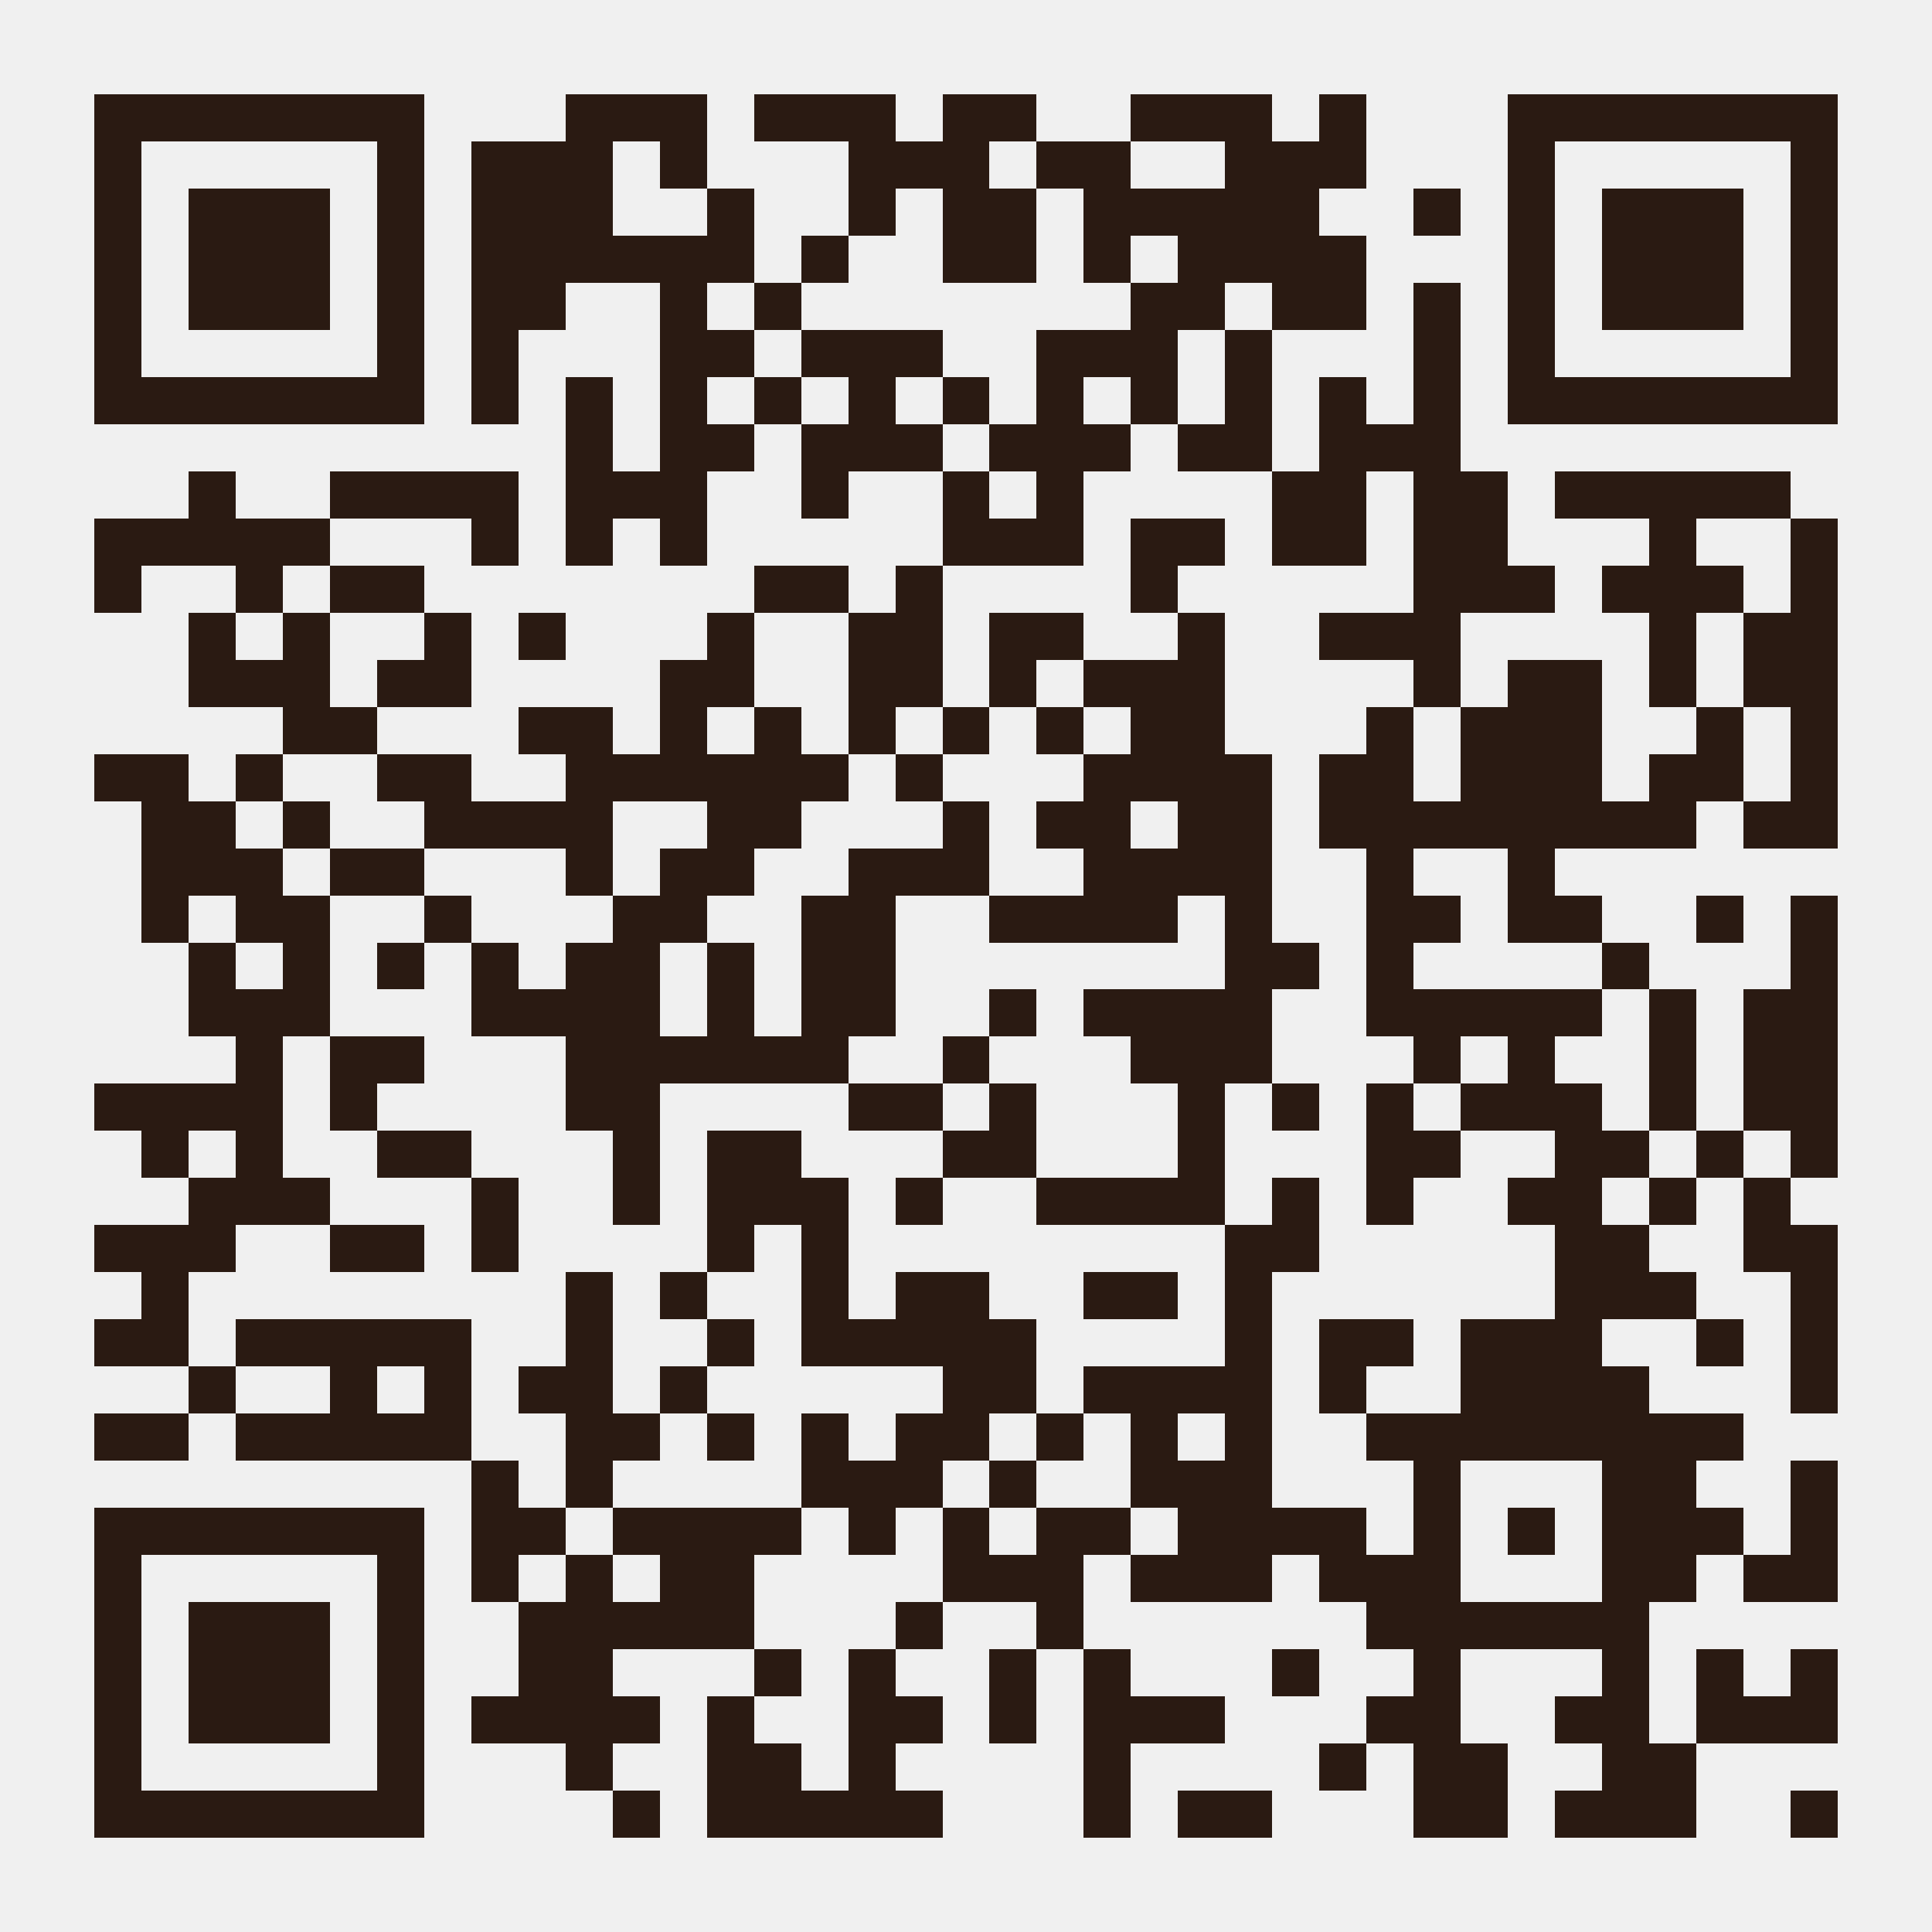
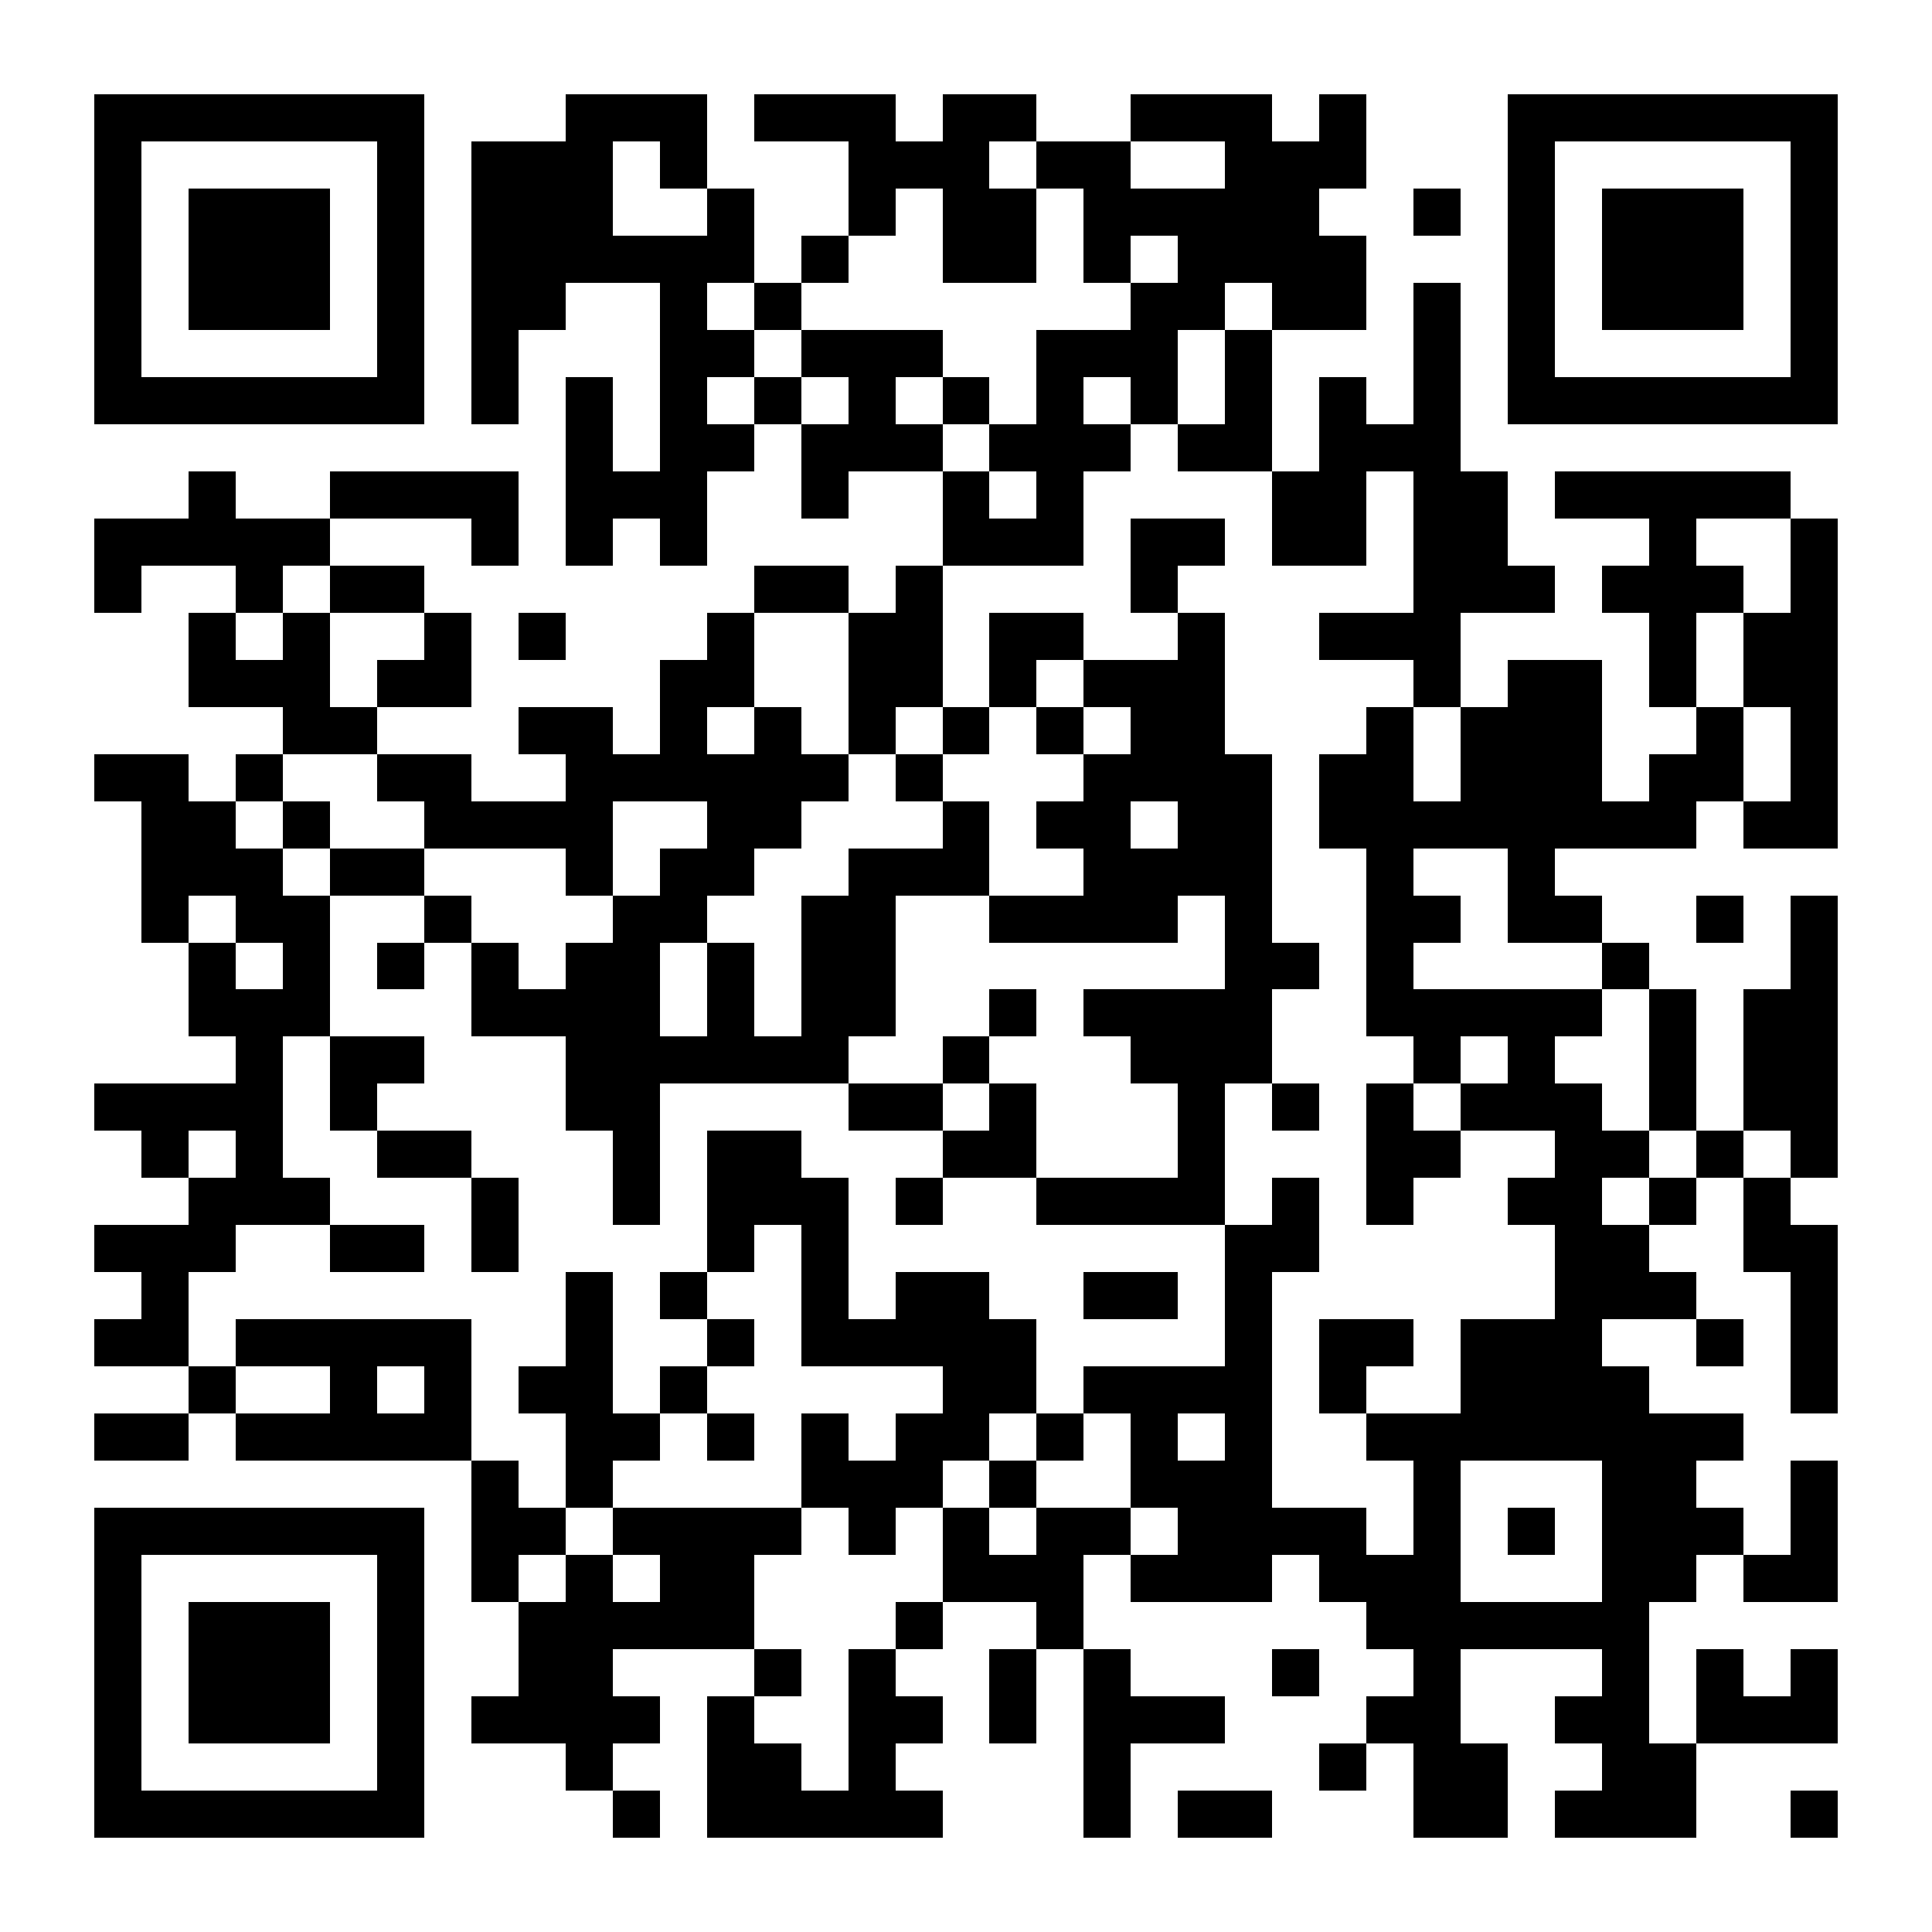
<svg xmlns="http://www.w3.org/2000/svg" viewBox="0 0 41 41" shape-rendering="crispEdges">
-   <path stroke="#2a1a12" d="M2 2.5h7m3 0h3m1 0h3m1 0h2m2 0h3m1 0h1m3 0h7M2 3.5h1m5 0h1m1 0h3m1 0h1m3 0h3m1 0h2m2 0h3m3 0h1m5 0h1M2 4.5h1m1 0h3m1 0h1m1 0h3m2 0h1m2 0h1m1 0h2m1 0h5m2 0h1m1 0h1m1 0h3m1 0h1M2 5.5h1m1 0h3m1 0h1m1 0h6m1 0h1m2 0h2m1 0h1m1 0h4m3 0h1m1 0h3m1 0h1M2 6.5h1m1 0h3m1 0h1m1 0h2m2 0h1m1 0h1m7 0h2m1 0h2m1 0h1m1 0h1m1 0h3m1 0h1M2 7.5h1m5 0h1m1 0h1m3 0h2m1 0h3m2 0h3m1 0h1m3 0h1m1 0h1m5 0h1M2 8.5h7m1 0h1m1 0h1m1 0h1m1 0h1m1 0h1m1 0h1m1 0h1m1 0h1m1 0h1m1 0h1m1 0h1m1 0h7M12 9.5h1m1 0h2m1 0h3m1 0h3m1 0h2m1 0h3M4 10.5h1m2 0h4m1 0h3m2 0h1m2 0h1m1 0h1m4 0h2m1 0h2m1 0h5M2 11.5h5m3 0h1m1 0h1m1 0h1m5 0h3m1 0h2m1 0h2m1 0h2m3 0h1m2 0h1M2 12.5h1m2 0h1m1 0h2m7 0h2m1 0h1m4 0h1m5 0h3m1 0h3m1 0h1M4 13.5h1m1 0h1m2 0h1m1 0h1m3 0h1m2 0h2m1 0h2m2 0h1m2 0h3m4 0h1m1 0h2M4 14.5h3m1 0h2m4 0h2m2 0h2m1 0h1m1 0h3m4 0h1m1 0h2m1 0h1m1 0h2M6 15.5h2m3 0h2m1 0h1m1 0h1m1 0h1m1 0h1m1 0h1m1 0h2m3 0h1m1 0h3m2 0h1m1 0h1M2 16.5h2m1 0h1m2 0h2m2 0h6m1 0h1m3 0h4m1 0h2m1 0h3m1 0h2m1 0h1M3 17.5h2m1 0h1m2 0h4m2 0h2m3 0h1m1 0h2m1 0h2m1 0h8m1 0h2M3 18.5h3m1 0h2m3 0h1m1 0h2m2 0h3m2 0h4m2 0h1m2 0h1M3 19.5h1m1 0h2m2 0h1m3 0h2m2 0h2m2 0h4m1 0h1m2 0h2m1 0h2m2 0h1m1 0h1M4 20.5h1m1 0h1m1 0h1m1 0h1m1 0h2m1 0h1m1 0h2m7 0h2m1 0h1m4 0h1m3 0h1M4 21.5h3m3 0h4m1 0h1m1 0h2m2 0h1m1 0h4m2 0h5m1 0h1m1 0h2M5 22.5h1m1 0h2m3 0h6m2 0h1m3 0h3m3 0h1m1 0h1m2 0h1m1 0h2M2 23.5h4m1 0h1m4 0h2m4 0h2m1 0h1m3 0h1m1 0h1m1 0h1m1 0h3m1 0h1m1 0h2M3 24.5h1m1 0h1m2 0h2m3 0h1m1 0h2m3 0h2m3 0h1m3 0h2m2 0h2m1 0h1m1 0h1M4 25.5h3m3 0h1m2 0h1m1 0h3m1 0h1m2 0h4m1 0h1m1 0h1m2 0h2m1 0h1m1 0h1M2 26.5h3m2 0h2m1 0h1m4 0h1m1 0h1m8 0h2m5 0h2m2 0h2M3 27.5h1m8 0h1m1 0h1m2 0h1m1 0h2m2 0h2m1 0h1m6 0h3m2 0h1M2 28.5h2m1 0h5m2 0h1m2 0h1m1 0h5m4 0h1m1 0h2m1 0h3m2 0h1m1 0h1M4 29.5h1m2 0h1m1 0h1m1 0h2m1 0h1m5 0h2m1 0h4m1 0h1m2 0h4m3 0h1M2 30.5h2m1 0h5m2 0h2m1 0h1m1 0h1m1 0h2m1 0h1m1 0h1m1 0h1m2 0h8M10 31.5h1m1 0h1m4 0h3m1 0h1m2 0h3m3 0h1m3 0h2m2 0h1M2 32.5h7m1 0h2m1 0h4m1 0h1m1 0h1m1 0h2m1 0h4m1 0h1m1 0h1m1 0h3m1 0h1M2 33.5h1m5 0h1m1 0h1m1 0h1m1 0h2m4 0h3m1 0h3m1 0h3m3 0h2m1 0h2M2 34.5h1m1 0h3m1 0h1m2 0h5m3 0h1m2 0h1m6 0h6M2 35.5h1m1 0h3m1 0h1m2 0h2m3 0h1m1 0h1m2 0h1m1 0h1m3 0h1m2 0h1m3 0h1m1 0h1m1 0h1M2 36.5h1m1 0h3m1 0h1m1 0h4m1 0h1m2 0h2m1 0h1m1 0h3m3 0h2m2 0h2m1 0h3M2 37.5h1m5 0h1m3 0h1m2 0h2m1 0h1m4 0h1m4 0h1m1 0h2m2 0h2M2 38.5h7m4 0h1m1 0h5m3 0h1m1 0h2m3 0h2m1 0h3m2 0h1" />
+   <path fill="#ffffff" d="M0 0h41v41H0z" />
+   <path stroke="#000000" d="M2 2.5h7m3 0h3m1 0h3m1 0h2m2 0h3m1 0h1m3 0h7M2 3.5h1m5 0h1m1 0h3m1 0h1m3 0h3m1 0h2m2 0h3m3 0h1m5 0h1M2 4.5h1m1 0h3m1 0h1m1 0h3m2 0h1m2 0h1m1 0h2m1 0h5m2 0h1m1 0h1m1 0h3m1 0h1M2 5.5h1m1 0h3m1 0h1m1 0h6m1 0h1m2 0h2m1 0h1m1 0h4m3 0h1m1 0h3m1 0h1M2 6.5h1m1 0h3m1 0h1m1 0h2m2 0h1m1 0h1m7 0h2m1 0h2m1 0h1m1 0h1m1 0h3m1 0h1M2 7.5h1m5 0h1m1 0h1m3 0h2m1 0h3m2 0h3m1 0h1m3 0h1m1 0h1m5 0h1M2 8.5h7m1 0h1m1 0h1m1 0h1m1 0h1m1 0h1m1 0h1m1 0h1m1 0h1m1 0h1m1 0h1m1 0h1m1 0h7M12 9.5h1m1 0h2m1 0h3m1 0h3m1 0h2m1 0h3M4 10.5h1m2 0h4m1 0h3m2 0h1m2 0h1m1 0h1m4 0h2m1 0h2m1 0h5M2 11.5h5m3 0h1m1 0h1m1 0h1m5 0h3m1 0h2m1 0h2m1 0h2m3 0h1m2 0h1M2 12.5h1m2 0h1m1 0h2m7 0h2m1 0h1m4 0h1m5 0h3m1 0h3m1 0h1M4 13.5h1m1 0h1m2 0h1m1 0h1m3 0h1m2 0h2m1 0h2m2 0h1m2 0h3m4 0h1m1 0h2M4 14.5h3m1 0h2m4 0h2m2 0h2m1 0h1m1 0h3m4 0h1m1 0h2m1 0h1m1 0h2M6 15.5h2m3 0h2m1 0h1m1 0h1m1 0h1m1 0h1m1 0h1m1 0h2m3 0h1m1 0h3m2 0h1m1 0h1M2 16.5h2m1 0h1m2 0h2m2 0h6m1 0h1m3 0h4m1 0h2m1 0h3m1 0h2m1 0h1M3 17.5h2m1 0h1m2 0h4m2 0h2m3 0h1m1 0h2m1 0h2m1 0h8m1 0h2M3 18.5h3m1 0h2m3 0h1m1 0h2m2 0h3m2 0h4m2 0h1m2 0h1M3 19.5h1m1 0h2m2 0h1m3 0h2m2 0h2m2 0h4m1 0h1m2 0h2m1 0h2m2 0h1m1 0h1M4 20.5h1m1 0h1m1 0h1m1 0h1m1 0h2m1 0h1m1 0h2m7 0h2m1 0h1m4 0h1m3 0h1M4 21.5h3m3 0h4m1 0h1m1 0h2m2 0h1m1 0h4m2 0h5m1 0h1m1 0h2M5 22.5h1m1 0h2m3 0h6m2 0h1m3 0h3m3 0h1m1 0h1m2 0h1m1 0h2M2 23.5h4m1 0h1m4 0h2m4 0h2m1 0h1m3 0h1m1 0h1m1 0h1m1 0h3m1 0h1m1 0h2M3 24.5h1m1 0h1m2 0h2m3 0h1m1 0h2m3 0h2m3 0h1m3 0h2m2 0h2m1 0h1m1 0h1M4 25.5h3m3 0h1m2 0h1m1 0h3m1 0h1m2 0h4m1 0h1m1 0h1m2 0h2m1 0h1m1 0h1M2 26.5h3m2 0h2m1 0h1m4 0h1m1 0h1m8 0h2m5 0h2m2 0h2M3 27.5h1m8 0h1m1 0h1m2 0h1m1 0h2m2 0h2m1 0h1m6 0h3m2 0h1M2 28.5h2m1 0h5m2 0h1m2 0h1m1 0h5m4 0h1m1 0h2m1 0h3m2 0h1m1 0h1M4 29.5h1m2 0h1m1 0h1m1 0h2m1 0h1m5 0h2m1 0h4m1 0h1m2 0h4m3 0h1M2 30.5h2m1 0h5m2 0h2m1 0h1m1 0h1m1 0h2m1 0h1m1 0h1m1 0h1m2 0h8M10 31.5h1m1 0h1m4 0h3m1 0h1m2 0h3m3 0h1m3 0h2m2 0h1M2 32.5h7m1 0h2m1 0h4m1 0h1m1 0h1m1 0h2m1 0h4m1 0h1m1 0h1m1 0h3m1 0h1M2 33.5h1m5 0h1m1 0h1m1 0h1m1 0h2m4 0h3m1 0h3m1 0h3m3 0h2m1 0h2M2 34.5h1m1 0h3m1 0h1m2 0h5m3 0h1m2 0h1m6 0h6M2 35.5h1m1 0h3m1 0h1m2 0h2m3 0h1m1 0h1m2 0h1m1 0h1m3 0h1m2 0h1m3 0h1m1 0h1m1 0h1M2 36.5h1m1 0h3m1 0h1m1 0h4m1 0h1m2 0h2m1 0h1m1 0h3m3 0h2m2 0h2m1 0h3M2 37.5h1m5 0h1m3 0h1m2 0h2m1 0h1m4 0h1m4 0h1m1 0h2m2 0h2M2 38.5h7m4 0h1m1 0h5m3 0h1m1 0h2m3 0h2m1 0h3m2 0h1" />
</svg>
